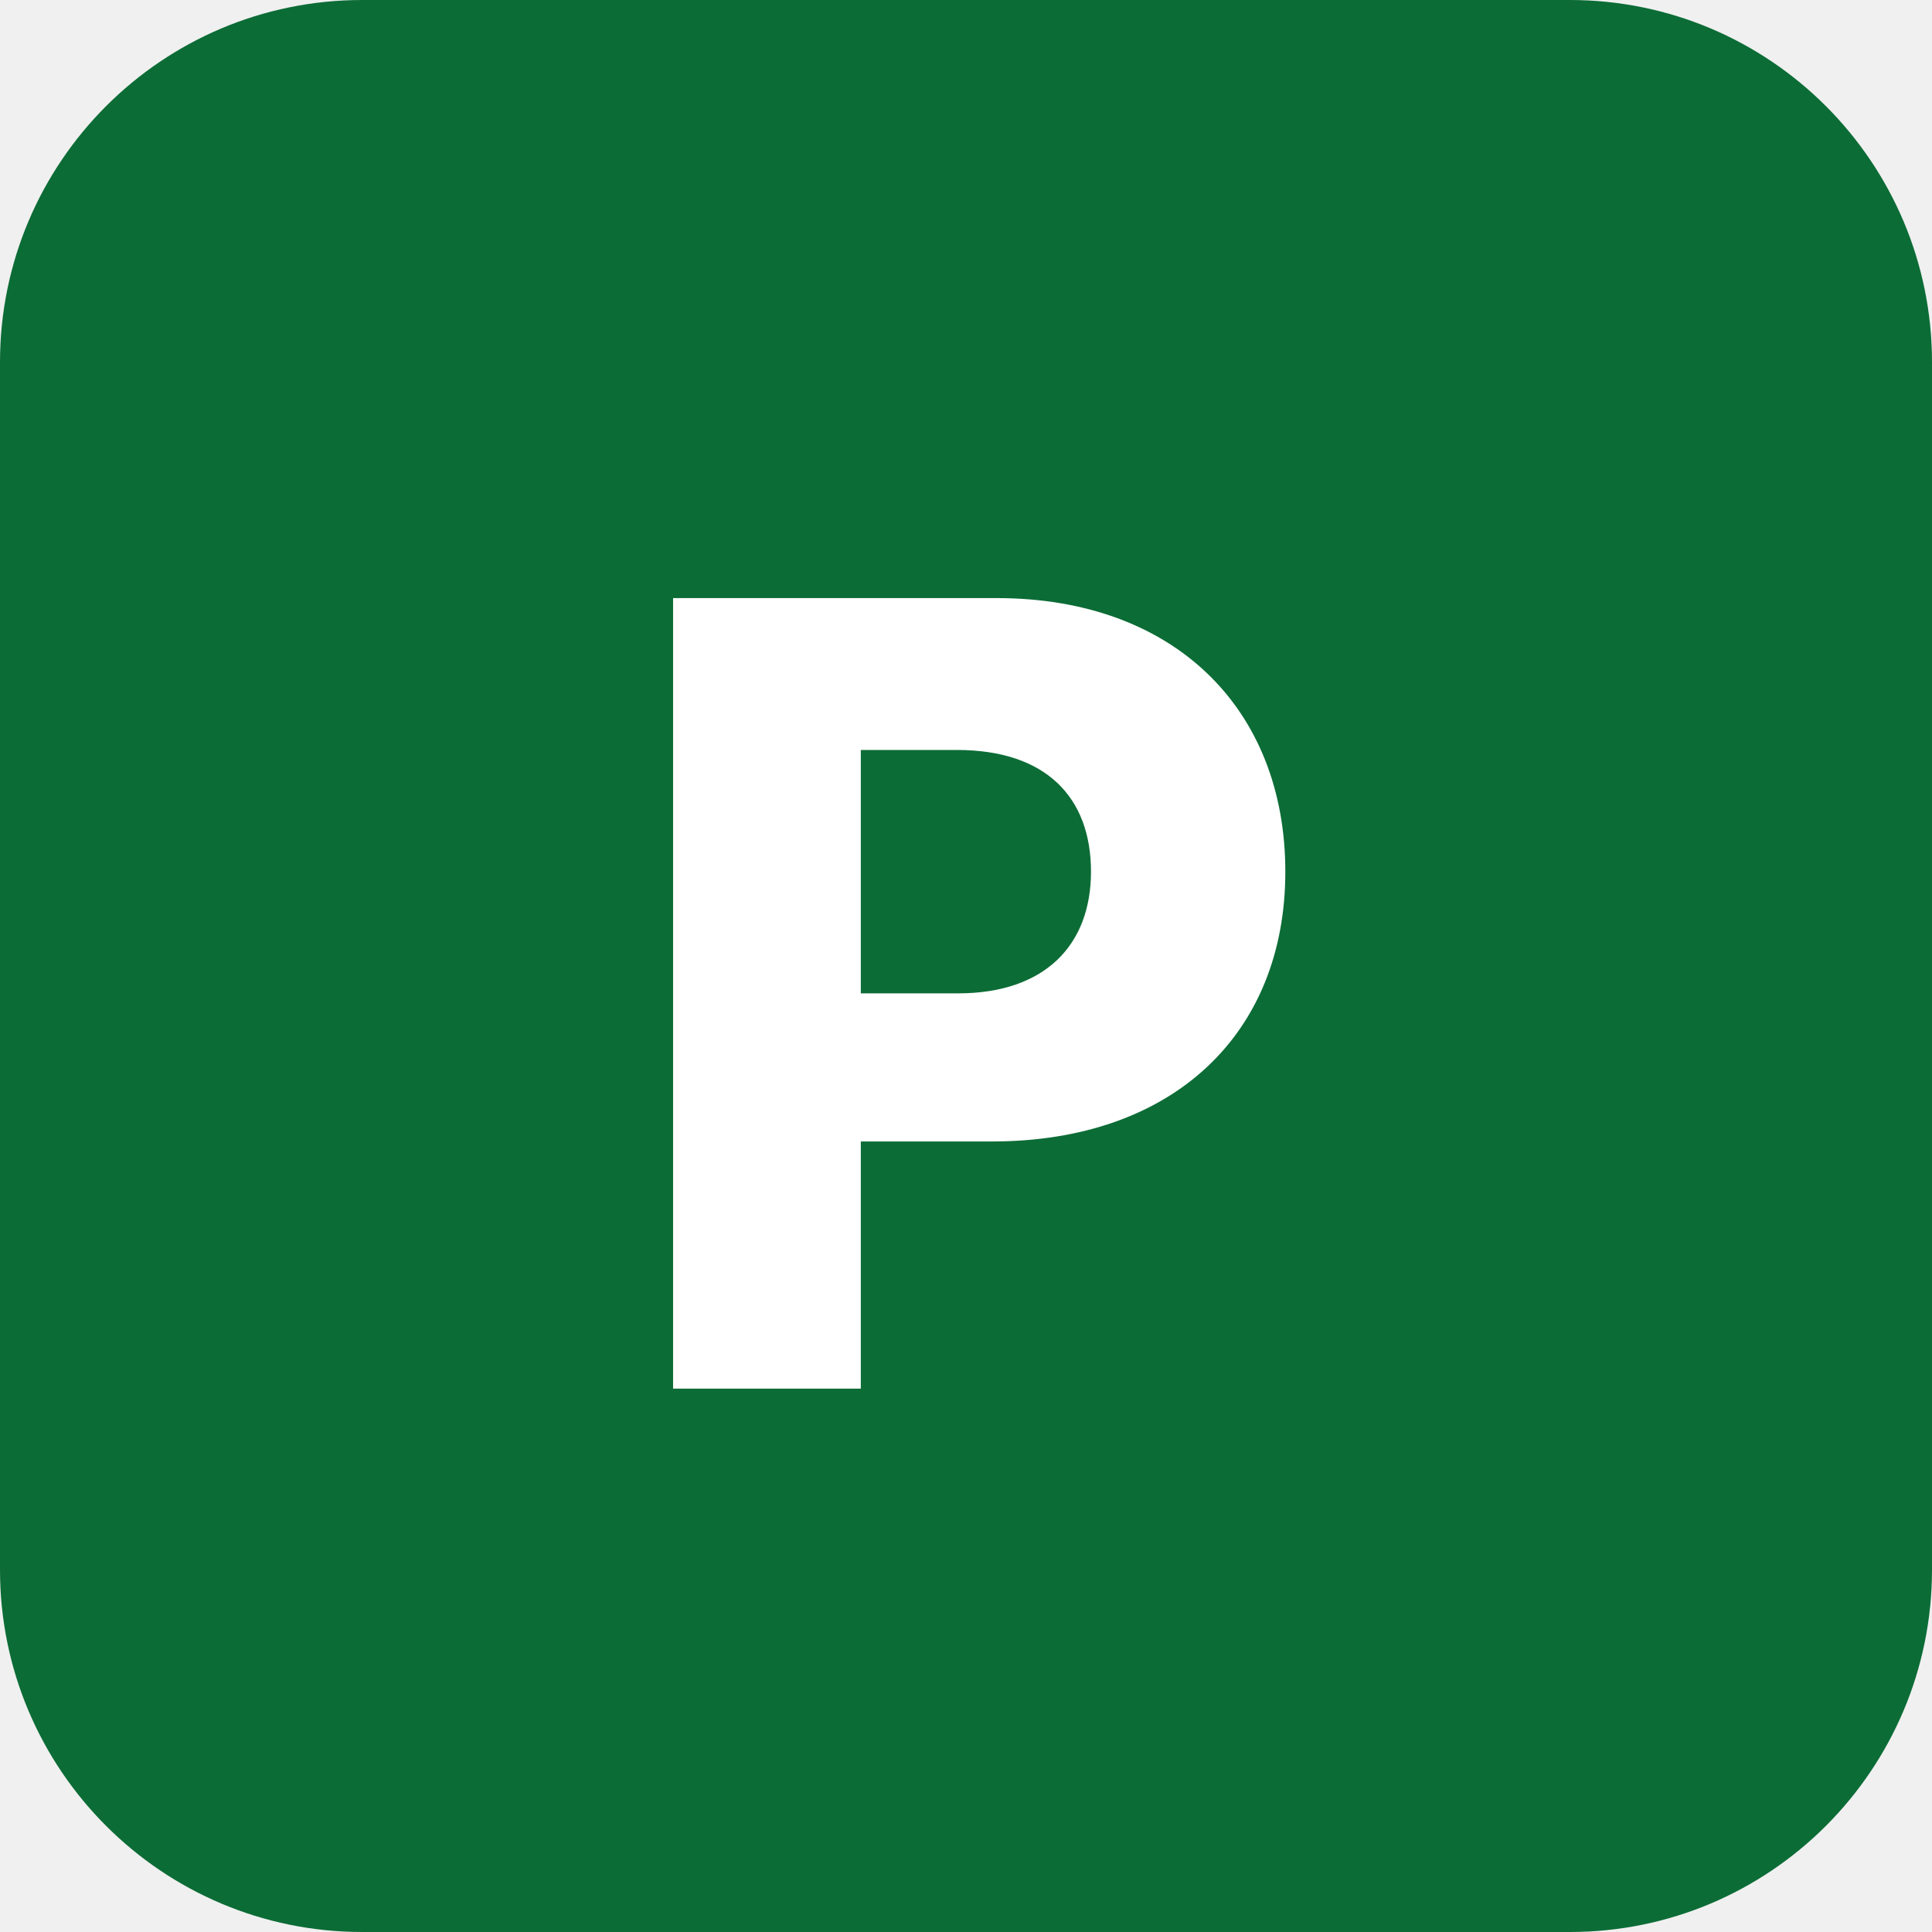
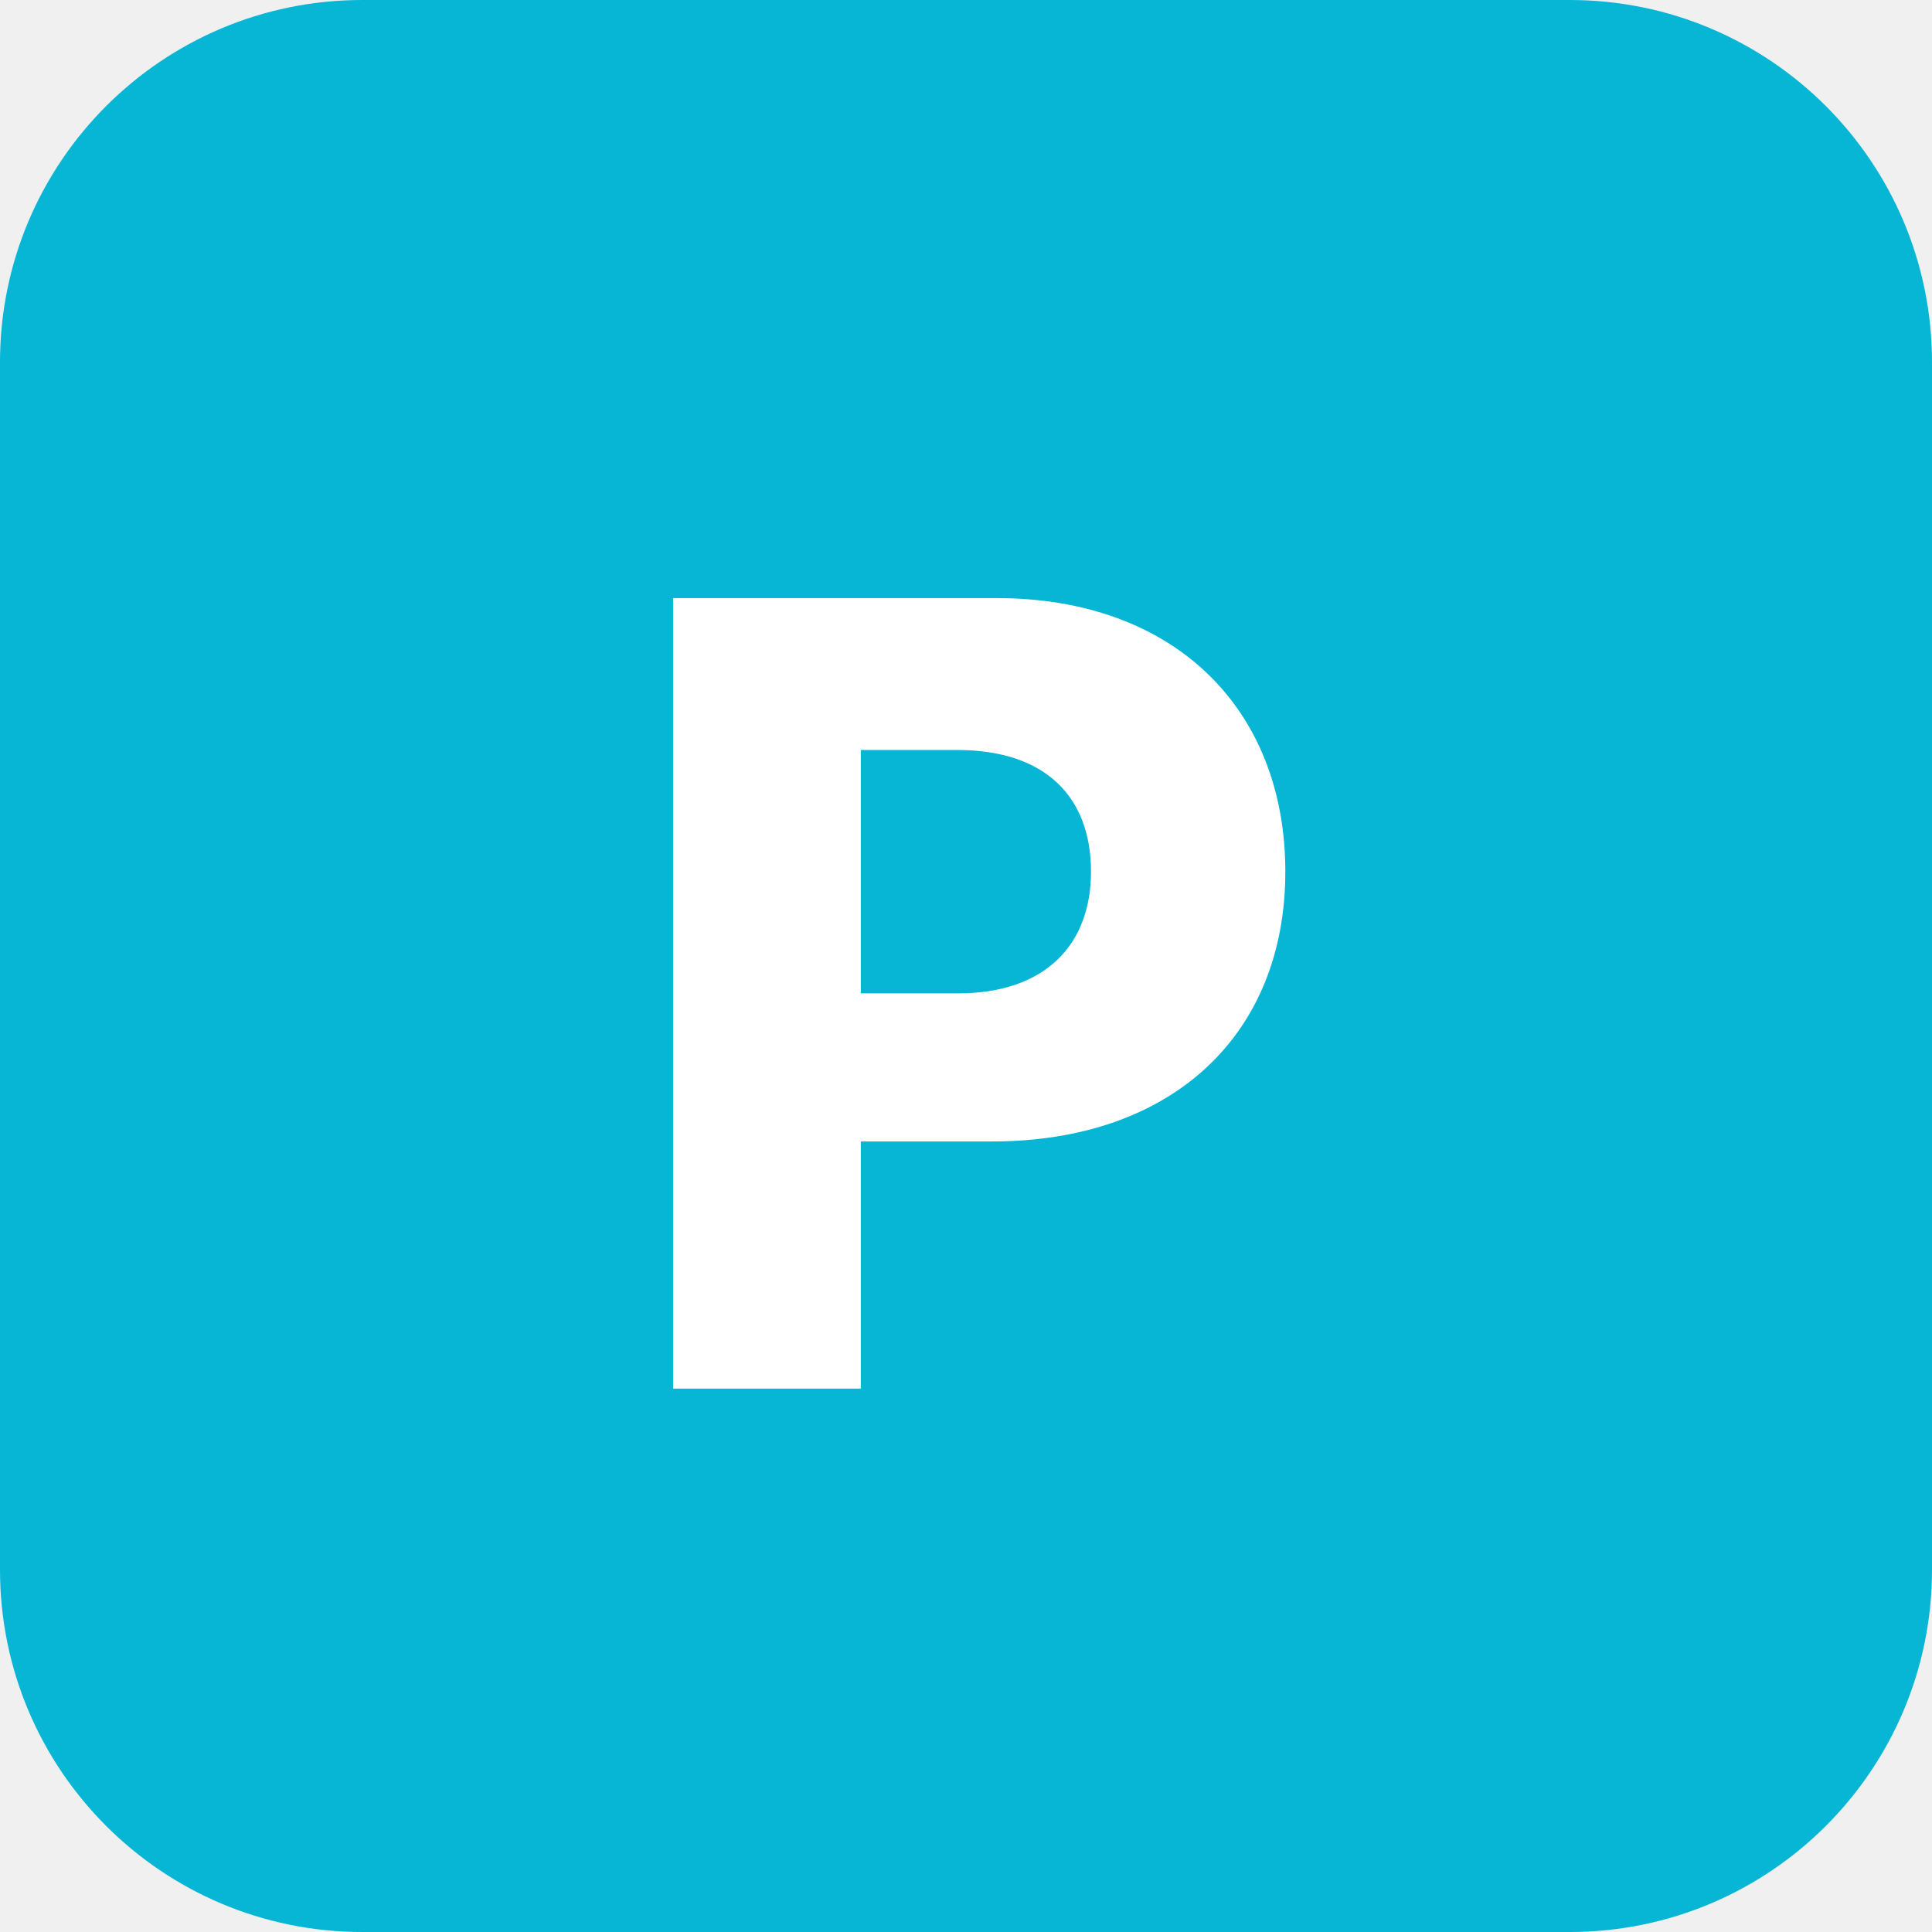
<svg xmlns="http://www.w3.org/2000/svg" viewBox="0 0 32 32">
-   <rect width="32" height="32" rx="6" fill="#0C6C36" />
+   <rect width="32" height="32" rx="6" fill="#06B6D4" />
  <text x="16" y="23" text-anchor="middle" font-family="system-ui,-apple-system,sans-serif" font-size="18" font-weight="800" fill="#fff">P</text>
</svg>
